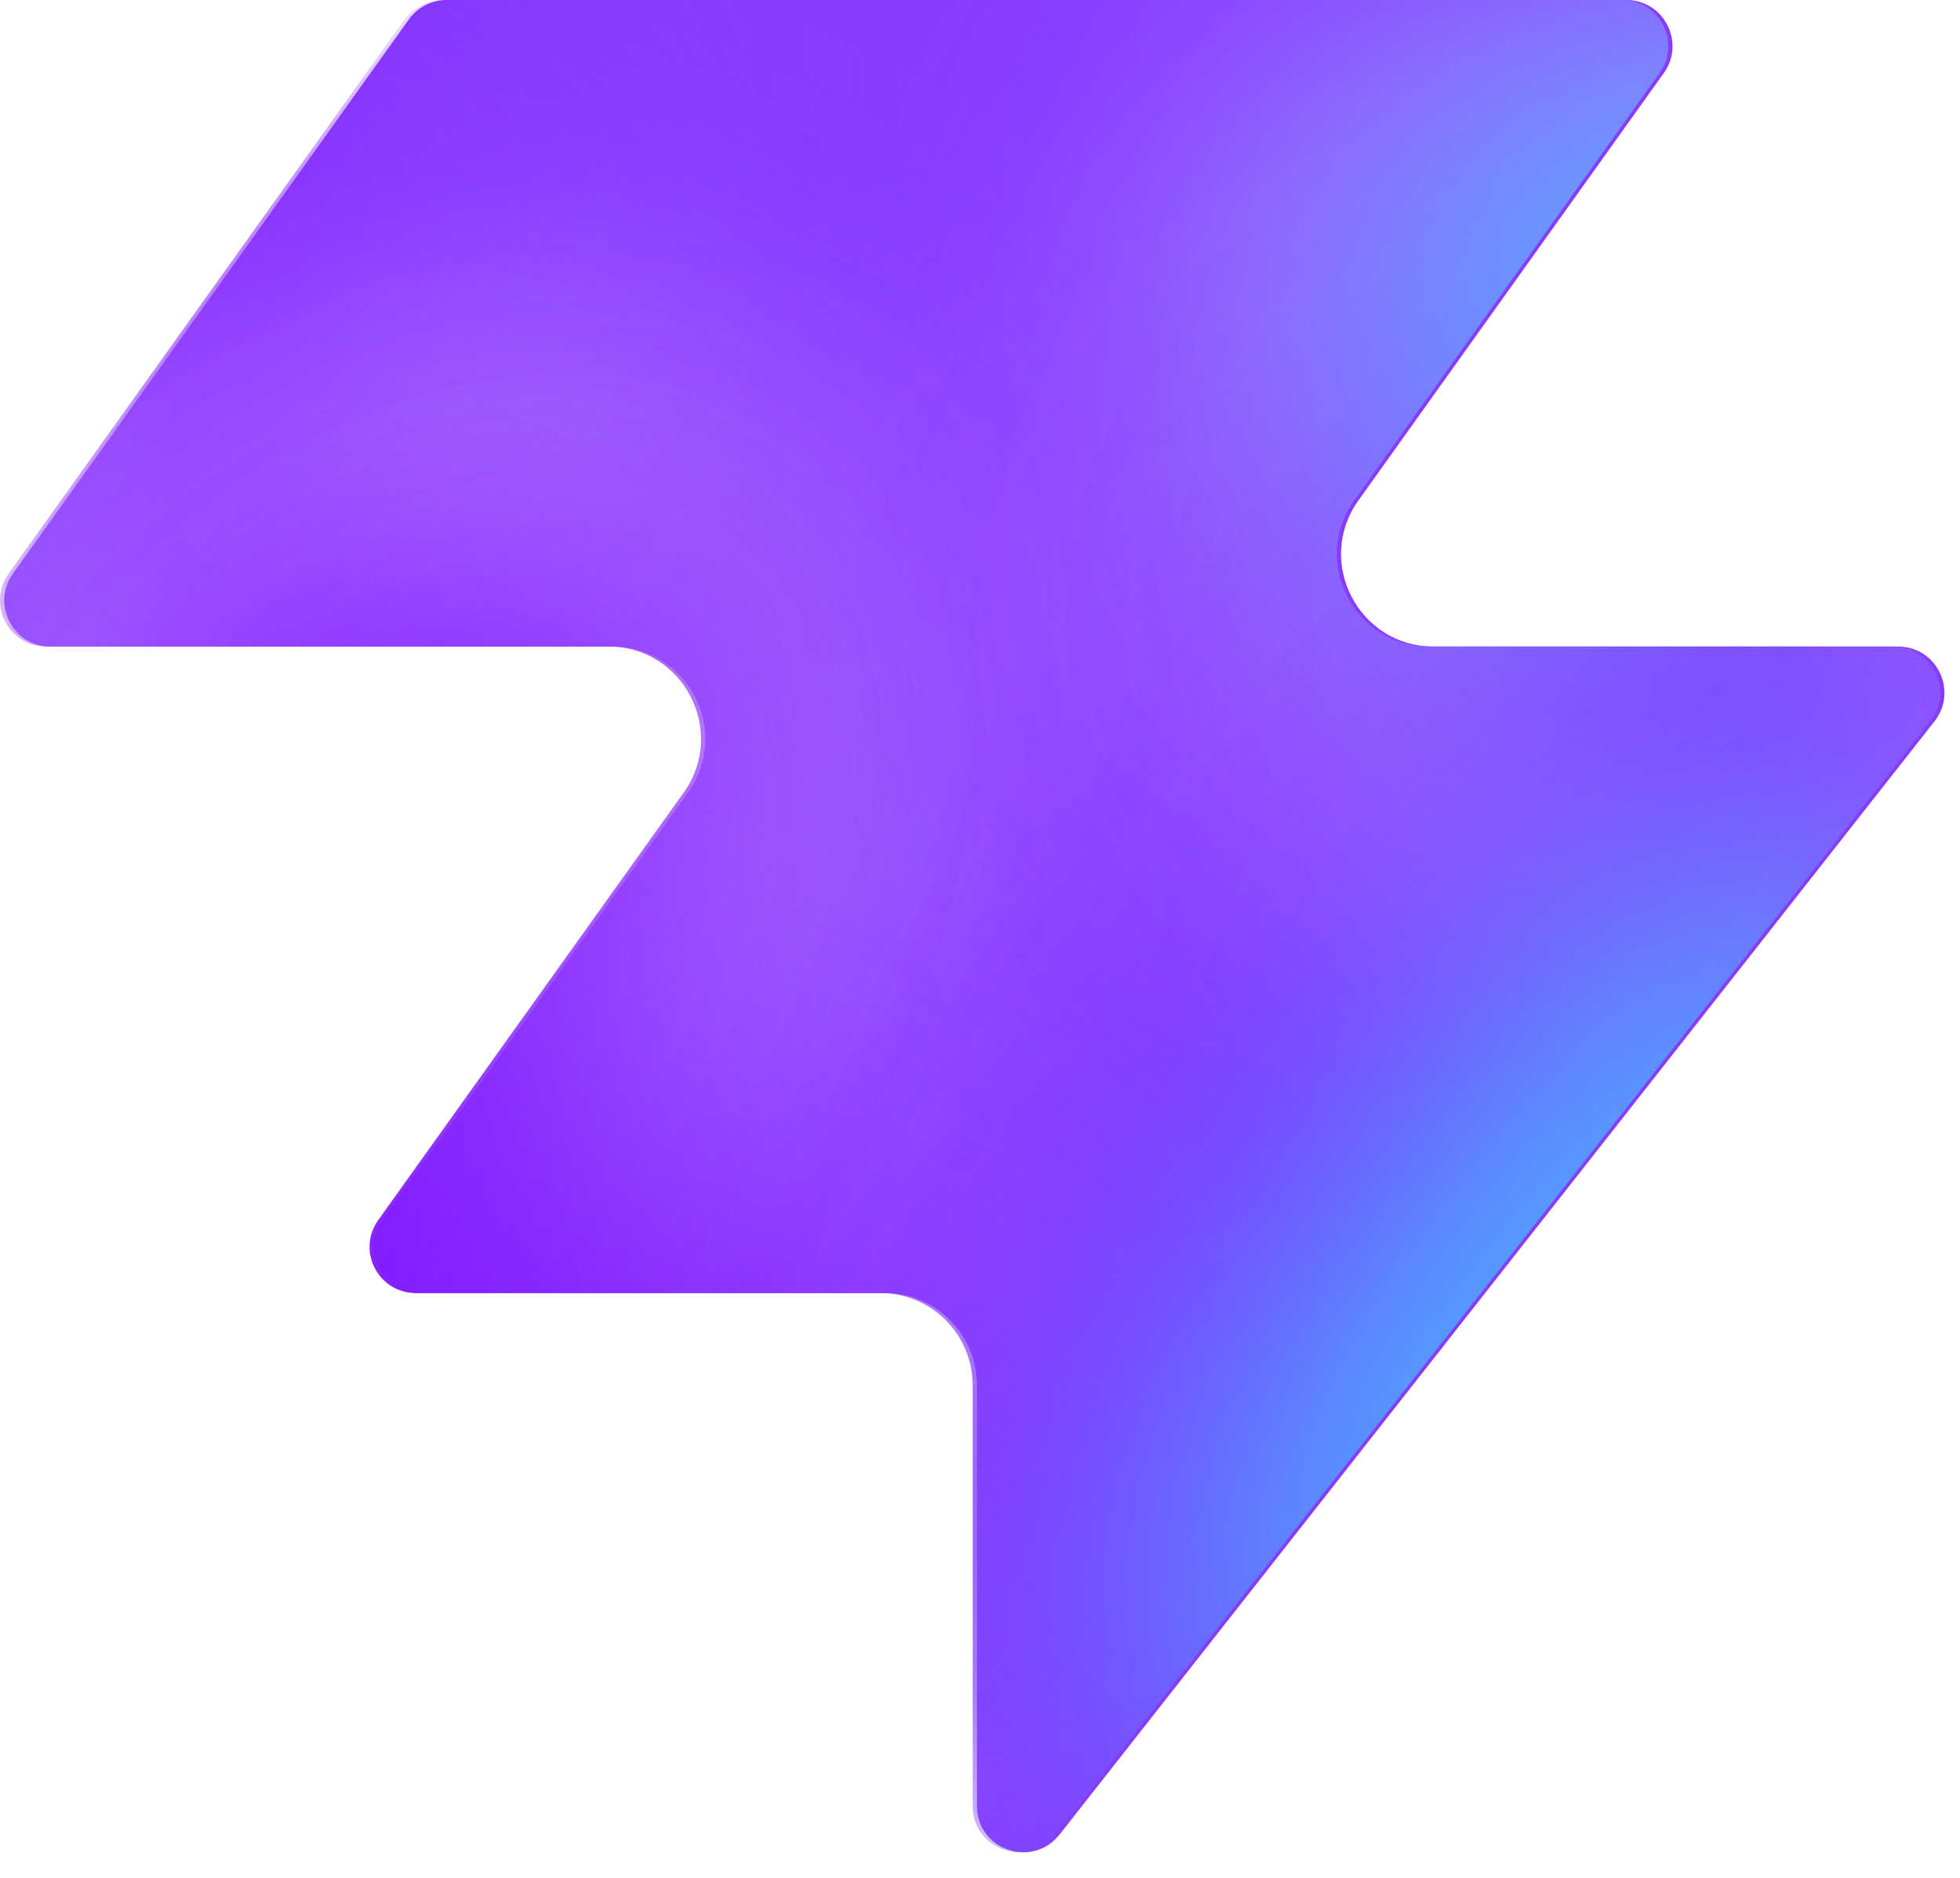
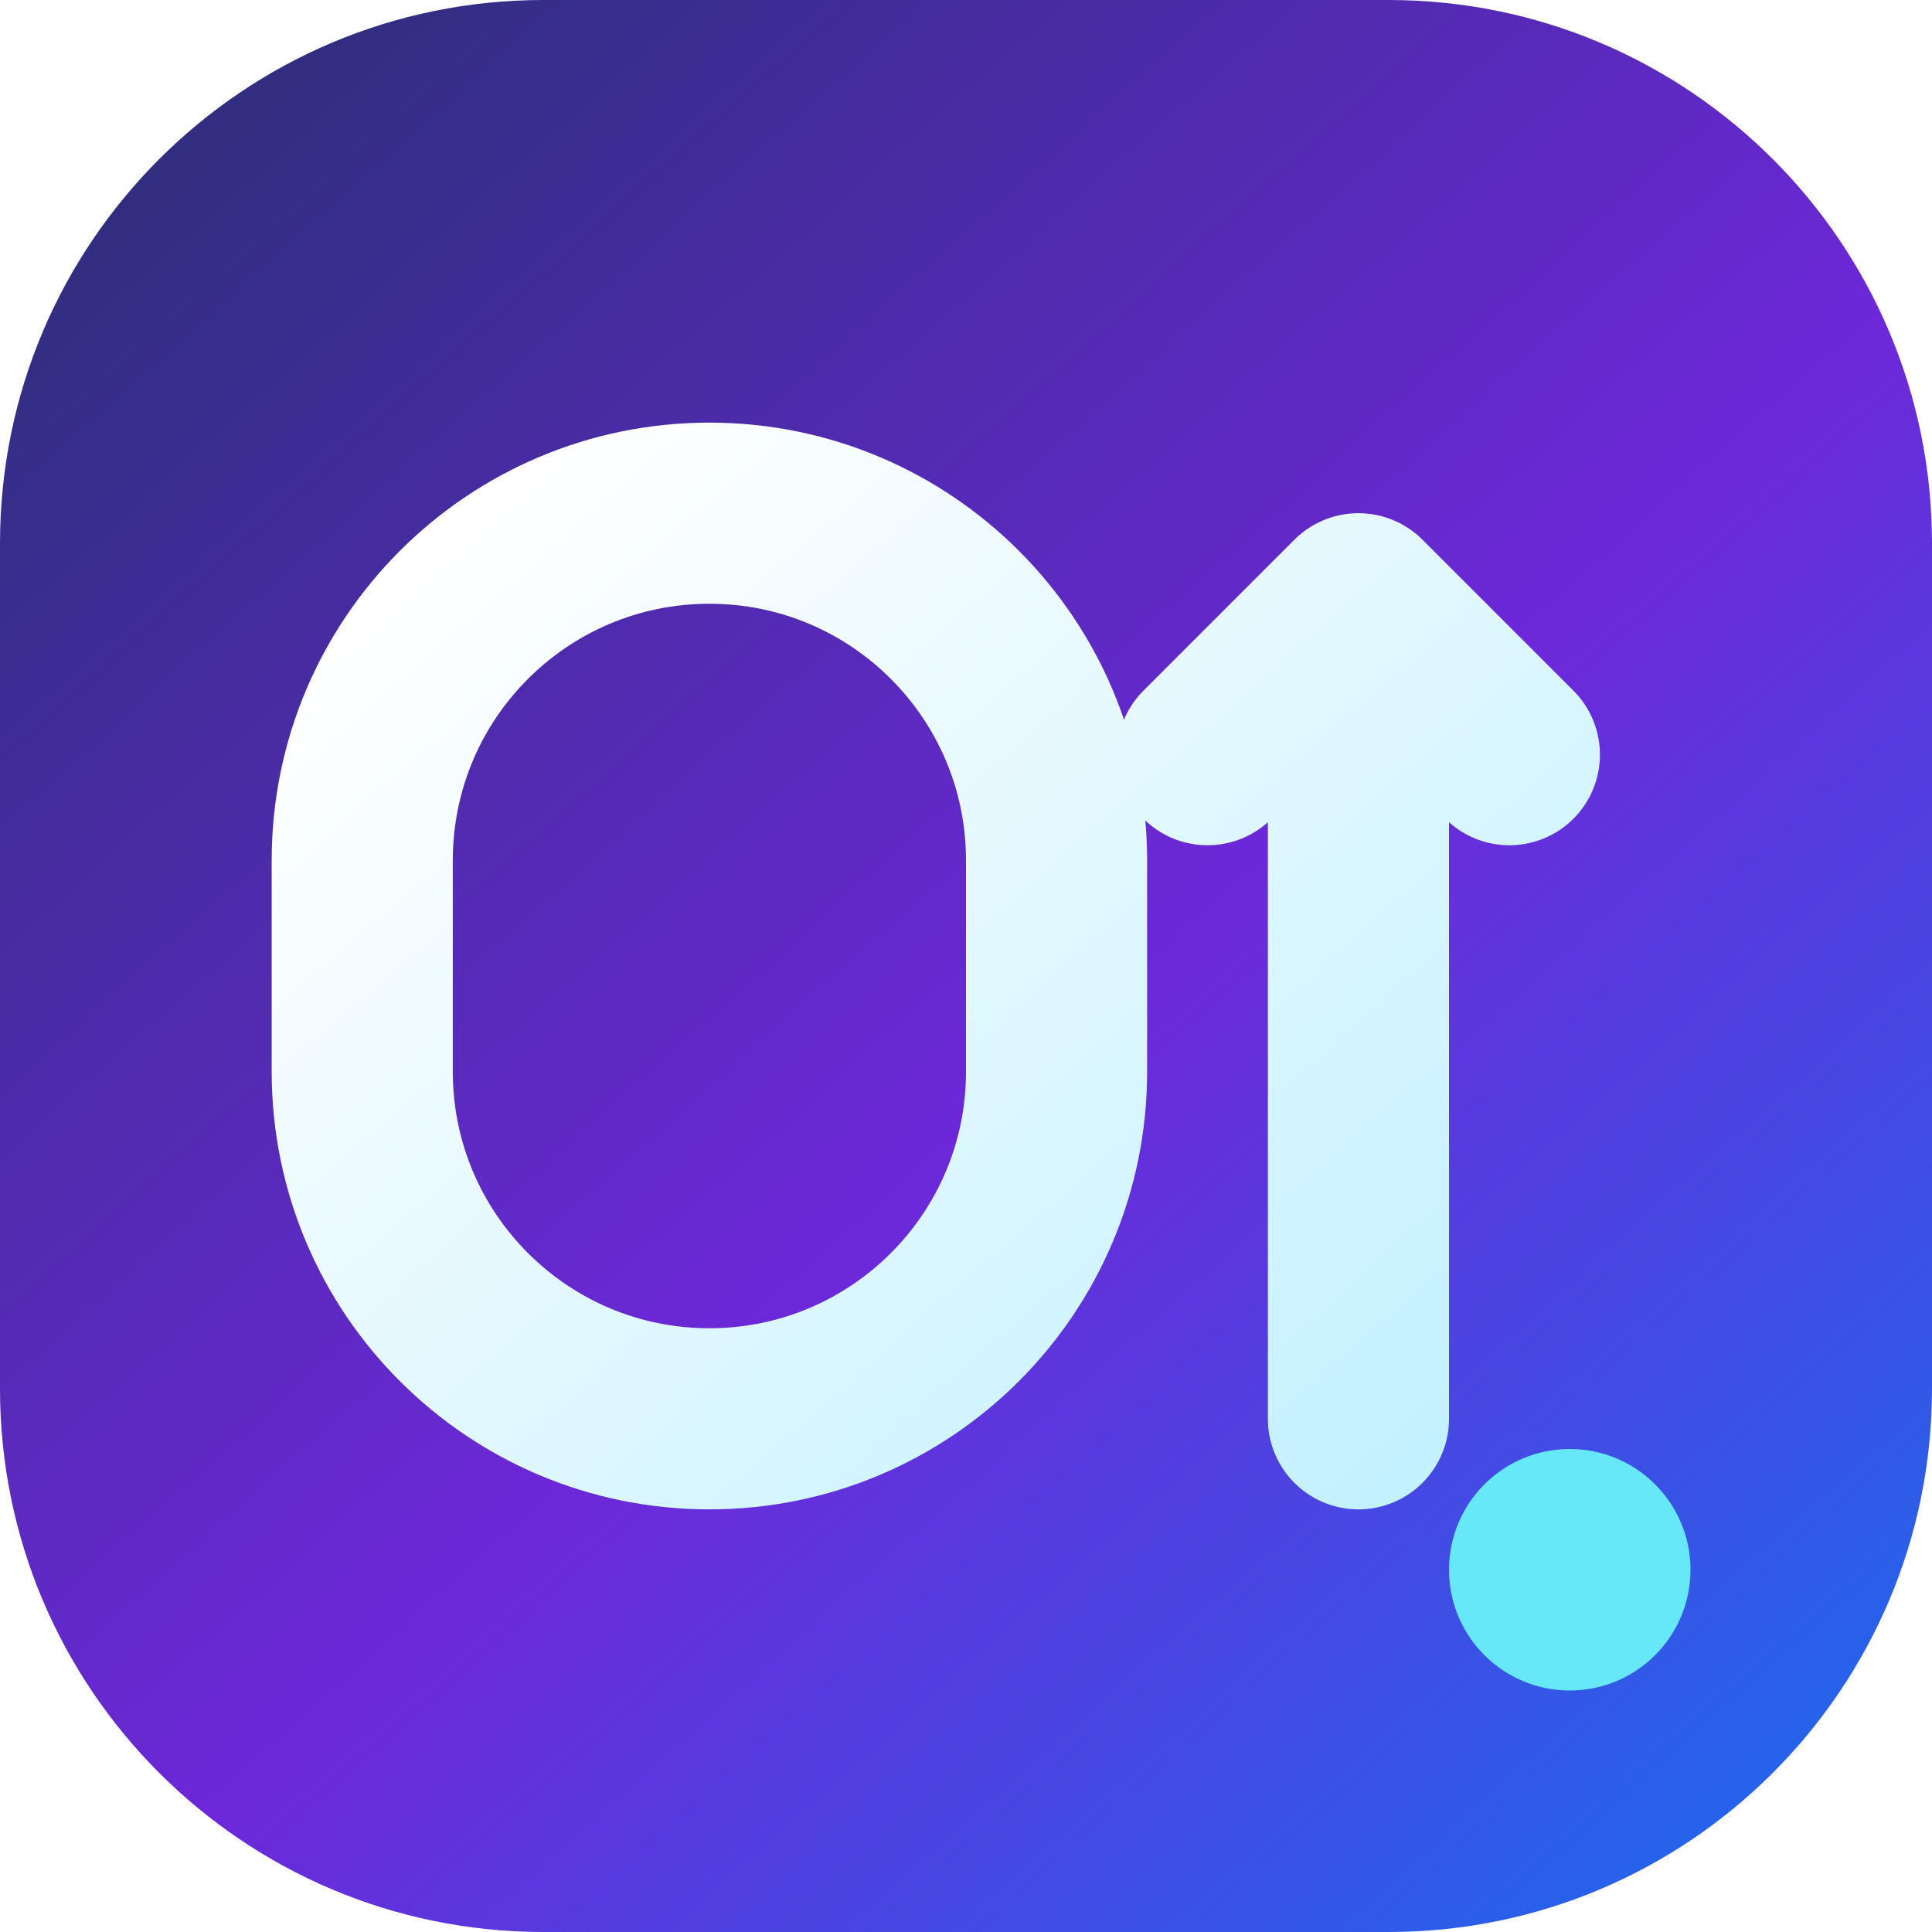
- <svg xmlns="http://www.w3.org/2000/svg" width="48" height="46" fill="none" viewBox="0 0 48 46">
-   <path fill="#863bff" d="M25.946 44.938c-.664.845-2.021.375-2.021-.698V33.937a2.26 2.26 0 0 0-2.262-2.262H10.287c-.92 0-1.456-1.04-.92-1.788l7.48-10.471c1.07-1.497 0-3.578-1.842-3.578H1.237c-.92 0-1.456-1.04-.92-1.788L10.013.474c.214-.297.556-.474.92-.474h28.894c.92 0 1.456 1.04.92 1.788l-7.48 10.471c-1.07 1.498 0 3.579 1.842 3.579h11.377c.943 0 1.473 1.088.89 1.83L25.947 44.94z" style="fill:#863bff;fill:color(display-p3 .525 .23 1);fill-opacity:1" />
-   <mask id="a" width="48" height="46" x="0" y="0" maskUnits="userSpaceOnUse" style="mask-type:alpha">
-     <path fill="#000" d="M25.842 44.938c-.664.844-2.021.375-2.021-.698V33.937a2.26 2.26 0 0 0-2.262-2.262H10.183c-.92 0-1.456-1.04-.92-1.788l7.48-10.471c1.07-1.498 0-3.579-1.842-3.579H1.133c-.92 0-1.456-1.04-.92-1.787L9.91.473c.214-.297.556-.474.92-.474h28.894c.92 0 1.456 1.04.92 1.788l-7.48 10.471c-1.07 1.498 0 3.578 1.842 3.578h11.377c.943 0 1.473 1.088.89 1.832L25.843 44.94z" style="fill:#000;fill-opacity:1" />
-   </mask>
-   <g mask="url(#a)">
-     <g filter="url(#b)">
-       <ellipse cx="5.508" cy="14.704" fill="#ede6ff" rx="5.508" ry="14.704" style="fill:#ede6ff;fill:color(display-p3 .927 .903 1);fill-opacity:1" transform="matrix(.00324 1 1 -.00324 -4.47 31.516)" />
-     </g>
-     <g filter="url(#c)">
-       <ellipse cx="10.399" cy="29.851" fill="#ede6ff" rx="10.399" ry="29.851" style="fill:#ede6ff;fill:color(display-p3 .927 .903 1);fill-opacity:1" transform="matrix(.00324 1 1 -.00324 -39.328 7.883)" />
-     </g>
-     <g filter="url(#d)">
-       <ellipse cx="5.508" cy="30.487" fill="#7e14ff" rx="5.508" ry="30.487" style="fill:#7e14ff;fill:color(display-p3 .492 .077 1);fill-opacity:1" transform="rotate(89.814 -25.913 -14.639)scale(1 -1)" />
-     </g>
-     <g filter="url(#e)">
-       <ellipse cx="5.508" cy="30.599" fill="#7e14ff" rx="5.508" ry="30.599" style="fill:#7e14ff;fill:color(display-p3 .492 .077 1);fill-opacity:1" transform="rotate(89.814 -32.644 -3.334)scale(1 -1)" />
-     </g>
-     <g filter="url(#f)">
-       <ellipse cx="5.508" cy="30.599" fill="#7e14ff" rx="5.508" ry="30.599" style="fill:#7e14ff;fill:color(display-p3 .492 .077 1);fill-opacity:1" transform="matrix(.00324 1 1 -.00324 -34.34 30.47)" />
-     </g>
-     <g filter="url(#g)">
-       <ellipse cx="14.072" cy="22.078" fill="#ede6ff" rx="14.072" ry="22.078" style="fill:#ede6ff;fill:color(display-p3 .927 .903 1);fill-opacity:1" transform="rotate(93.35 24.506 48.493)scale(-1 1)" />
-     </g>
-     <g filter="url(#h)">
-       <ellipse cx="3.47" cy="21.501" fill="#7e14ff" rx="3.47" ry="21.501" style="fill:#7e14ff;fill:color(display-p3 .492 .077 1);fill-opacity:1" transform="rotate(89.009 28.708 47.59)scale(-1 1)" />
-     </g>
-     <g filter="url(#i)">
-       <ellipse cx="3.47" cy="21.501" fill="#7e14ff" rx="3.47" ry="21.501" style="fill:#7e14ff;fill:color(display-p3 .492 .077 1);fill-opacity:1" transform="rotate(89.009 28.708 47.59)scale(-1 1)" />
-     </g>
-     <g filter="url(#j)">
-       <ellipse cx=".387" cy="8.972" fill="#7e14ff" rx="4.407" ry="29.108" style="fill:#7e14ff;fill:color(display-p3 .492 .077 1);fill-opacity:1" transform="rotate(39.51 .387 8.972)" />
-     </g>
-     <g filter="url(#k)">
-       <ellipse cx="47.523" cy="-6.092" fill="#7e14ff" rx="4.407" ry="29.108" style="fill:#7e14ff;fill:color(display-p3 .492 .077 1);fill-opacity:1" transform="rotate(37.892 47.523 -6.092)" />
-     </g>
-     <g filter="url(#l)">
-       <ellipse cx="41.412" cy="6.333" fill="#47bfff" rx="5.971" ry="9.665" style="fill:#47bfff;fill:color(display-p3 .28 .748 1);fill-opacity:1" transform="rotate(37.892 41.412 6.333)" />
-     </g>
-     <g filter="url(#m)">
-       <ellipse cx="-1.879" cy="38.332" fill="#7e14ff" rx="4.407" ry="29.108" style="fill:#7e14ff;fill:color(display-p3 .492 .077 1);fill-opacity:1" transform="rotate(37.892 -1.88 38.332)" />
-     </g>
-     <g filter="url(#n)">
-       <ellipse cx="-1.879" cy="38.332" fill="#7e14ff" rx="4.407" ry="29.108" style="fill:#7e14ff;fill:color(display-p3 .492 .077 1);fill-opacity:1" transform="rotate(37.892 -1.88 38.332)" />
-     </g>
-     <g filter="url(#o)">
-       <ellipse cx="35.651" cy="29.907" fill="#7e14ff" rx="4.407" ry="29.108" style="fill:#7e14ff;fill:color(display-p3 .492 .077 1);fill-opacity:1" transform="rotate(37.892 35.651 29.907)" />
-     </g>
-     <g filter="url(#p)">
-       <ellipse cx="38.418" cy="32.4" fill="#47bfff" rx="5.971" ry="15.297" style="fill:#47bfff;fill:color(display-p3 .28 .748 1);fill-opacity:1" transform="rotate(37.892 38.418 32.4)" />
-     </g>
-   </g>
+ <svg xmlns="http://www.w3.org/2000/svg" viewBox="0 0 64 64">
  <defs>
-     <filter id="b" width="60.045" height="41.654" x="-19.77" y="16.149" color-interpolation-filters="sRGB" filterUnits="userSpaceOnUse">
-       <feFlood flood-opacity="0" result="BackgroundImageFix" />
-       <feBlend in="SourceGraphic" in2="BackgroundImageFix" result="shape" />
-       <feGaussianBlur result="effect1_foregroundBlur_2002_17158" stdDeviation="7.659" />
-     </filter>
-     <filter id="c" width="90.34" height="51.437" x="-54.613" y="-7.533" color-interpolation-filters="sRGB" filterUnits="userSpaceOnUse">
-       <feFlood flood-opacity="0" result="BackgroundImageFix" />
-       <feBlend in="SourceGraphic" in2="BackgroundImageFix" result="shape" />
-       <feGaussianBlur result="effect1_foregroundBlur_2002_17158" stdDeviation="7.659" />
-     </filter>
-     <filter id="d" width="79.355" height="29.4" x="-49.64" y="2.03" color-interpolation-filters="sRGB" filterUnits="userSpaceOnUse">
-       <feFlood flood-opacity="0" result="BackgroundImageFix" />
-       <feBlend in="SourceGraphic" in2="BackgroundImageFix" result="shape" />
-       <feGaussianBlur result="effect1_foregroundBlur_2002_17158" stdDeviation="4.596" />
-     </filter>
-     <filter id="e" width="79.579" height="29.4" x="-45.045" y="20.029" color-interpolation-filters="sRGB" filterUnits="userSpaceOnUse">
-       <feFlood flood-opacity="0" result="BackgroundImageFix" />
-       <feBlend in="SourceGraphic" in2="BackgroundImageFix" result="shape" />
-       <feGaussianBlur result="effect1_foregroundBlur_2002_17158" stdDeviation="4.596" />
-     </filter>
-     <filter id="f" width="79.579" height="29.4" x="-43.513" y="21.178" color-interpolation-filters="sRGB" filterUnits="userSpaceOnUse">
-       <feFlood flood-opacity="0" result="BackgroundImageFix" />
-       <feBlend in="SourceGraphic" in2="BackgroundImageFix" result="shape" />
-       <feGaussianBlur result="effect1_foregroundBlur_2002_17158" stdDeviation="4.596" />
-     </filter>
-     <filter id="g" width="74.749" height="58.852" x="15.756" y="-17.901" color-interpolation-filters="sRGB" filterUnits="userSpaceOnUse">
-       <feFlood flood-opacity="0" result="BackgroundImageFix" />
-       <feBlend in="SourceGraphic" in2="BackgroundImageFix" result="shape" />
-       <feGaussianBlur result="effect1_foregroundBlur_2002_17158" stdDeviation="7.659" />
-     </filter>
-     <filter id="h" width="61.377" height="25.362" x="23.548" y="2.284" color-interpolation-filters="sRGB" filterUnits="userSpaceOnUse">
-       <feFlood flood-opacity="0" result="BackgroundImageFix" />
-       <feBlend in="SourceGraphic" in2="BackgroundImageFix" result="shape" />
-       <feGaussianBlur result="effect1_foregroundBlur_2002_17158" stdDeviation="4.596" />
-     </filter>
-     <filter id="i" width="61.377" height="25.362" x="23.548" y="2.284" color-interpolation-filters="sRGB" filterUnits="userSpaceOnUse">
-       <feFlood flood-opacity="0" result="BackgroundImageFix" />
-       <feBlend in="SourceGraphic" in2="BackgroundImageFix" result="shape" />
-       <feGaussianBlur result="effect1_foregroundBlur_2002_17158" stdDeviation="4.596" />
-     </filter>
-     <filter id="j" width="56.045" height="63.649" x="-27.636" y="-22.853" color-interpolation-filters="sRGB" filterUnits="userSpaceOnUse">
-       <feFlood flood-opacity="0" result="BackgroundImageFix" />
-       <feBlend in="SourceGraphic" in2="BackgroundImageFix" result="shape" />
-       <feGaussianBlur result="effect1_foregroundBlur_2002_17158" stdDeviation="4.596" />
-     </filter>
-     <filter id="k" width="54.814" height="64.646" x="20.116" y="-38.415" color-interpolation-filters="sRGB" filterUnits="userSpaceOnUse">
-       <feFlood flood-opacity="0" result="BackgroundImageFix" />
-       <feBlend in="SourceGraphic" in2="BackgroundImageFix" result="shape" />
-       <feGaussianBlur result="effect1_foregroundBlur_2002_17158" stdDeviation="4.596" />
-     </filter>
-     <filter id="l" width="33.541" height="35.313" x="24.641" y="-11.323" color-interpolation-filters="sRGB" filterUnits="userSpaceOnUse">
-       <feFlood flood-opacity="0" result="BackgroundImageFix" />
-       <feBlend in="SourceGraphic" in2="BackgroundImageFix" result="shape" />
-       <feGaussianBlur result="effect1_foregroundBlur_2002_17158" stdDeviation="4.596" />
-     </filter>
-     <filter id="m" width="54.814" height="64.646" x="-29.286" y="6.009" color-interpolation-filters="sRGB" filterUnits="userSpaceOnUse">
-       <feFlood flood-opacity="0" result="BackgroundImageFix" />
-       <feBlend in="SourceGraphic" in2="BackgroundImageFix" result="shape" />
-       <feGaussianBlur result="effect1_foregroundBlur_2002_17158" stdDeviation="4.596" />
-     </filter>
-     <filter id="n" width="54.814" height="64.646" x="-29.286" y="6.009" color-interpolation-filters="sRGB" filterUnits="userSpaceOnUse">
-       <feFlood flood-opacity="0" result="BackgroundImageFix" />
-       <feBlend in="SourceGraphic" in2="BackgroundImageFix" result="shape" />
-       <feGaussianBlur result="effect1_foregroundBlur_2002_17158" stdDeviation="4.596" />
-     </filter>
-     <filter id="o" width="54.814" height="64.646" x="8.244" y="-2.416" color-interpolation-filters="sRGB" filterUnits="userSpaceOnUse">
-       <feFlood flood-opacity="0" result="BackgroundImageFix" />
-       <feBlend in="SourceGraphic" in2="BackgroundImageFix" result="shape" />
-       <feGaussianBlur result="effect1_foregroundBlur_2002_17158" stdDeviation="4.596" />
-     </filter>
-     <filter id="p" width="39.409" height="43.623" x="18.713" y="10.588" color-interpolation-filters="sRGB" filterUnits="userSpaceOnUse">
-       <feFlood flood-opacity="0" result="BackgroundImageFix" />
-       <feBlend in="SourceGraphic" in2="BackgroundImageFix" result="shape" />
-       <feGaussianBlur result="effect1_foregroundBlur_2002_17158" stdDeviation="4.596" />
-     </filter>
+     <linearGradient id="background" x1="8" y1="4" x2="58" y2="60" gradientUnits="userSpaceOnUse">
+       <stop stop-color="#312e81" />
+       <stop offset=".55" stop-color="#6d28d9" />
+       <stop offset="1" stop-color="#2563eb" />
+     </linearGradient>
+     <linearGradient id="digit" x1="17" y1="16" x2="46" y2="49" gradientUnits="userSpaceOnUse">
+       <stop stop-color="#fff" />
+       <stop offset="1" stop-color="#c4f1ff" />
+     </linearGradient>
  </defs>
+   <rect width="64" height="64" rx="18" fill="url(#background)" />
+   <rect x="12" y="17" width="23" height="30" rx="11.5" fill="none" stroke="url(#digit)" stroke-width="6" />
+   <path d="M45 20v27m-5-22 5-5 5 5" fill="none" stroke="url(#digit)" stroke-linecap="round" stroke-linejoin="round" stroke-width="6" />
+   <circle cx="52" cy="52" r="4" fill="#67e8f9" />
</svg>
